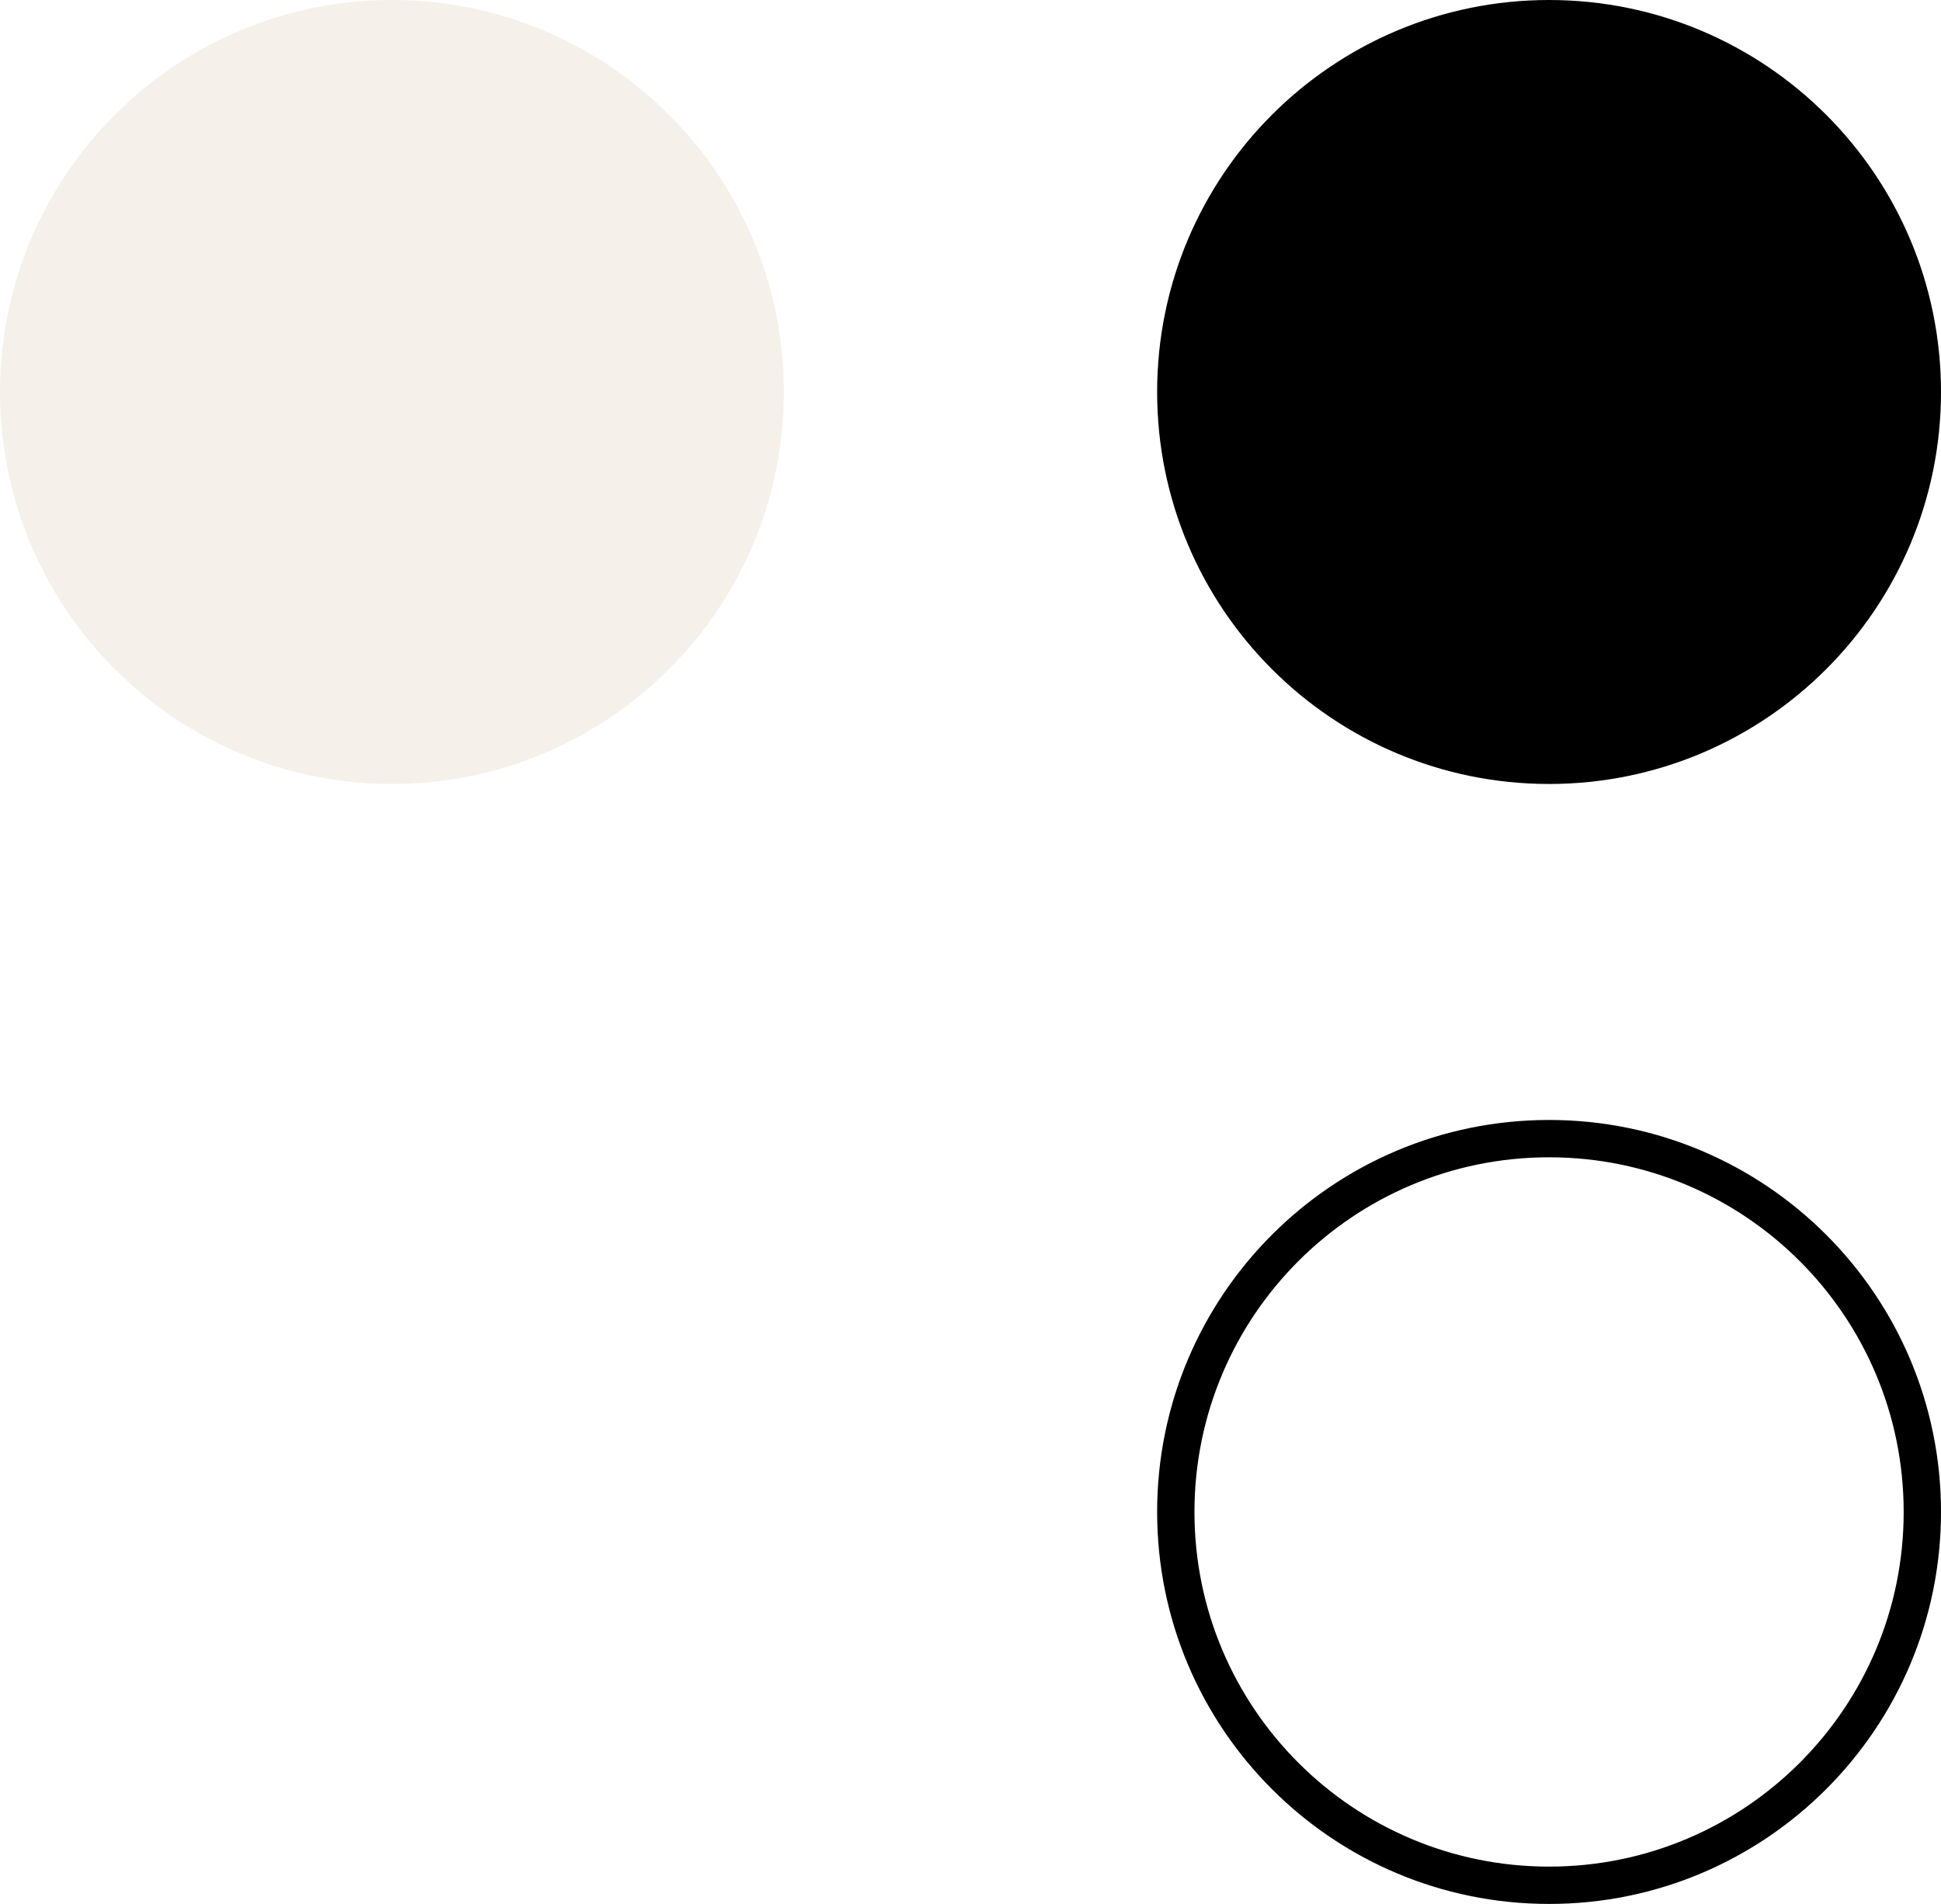
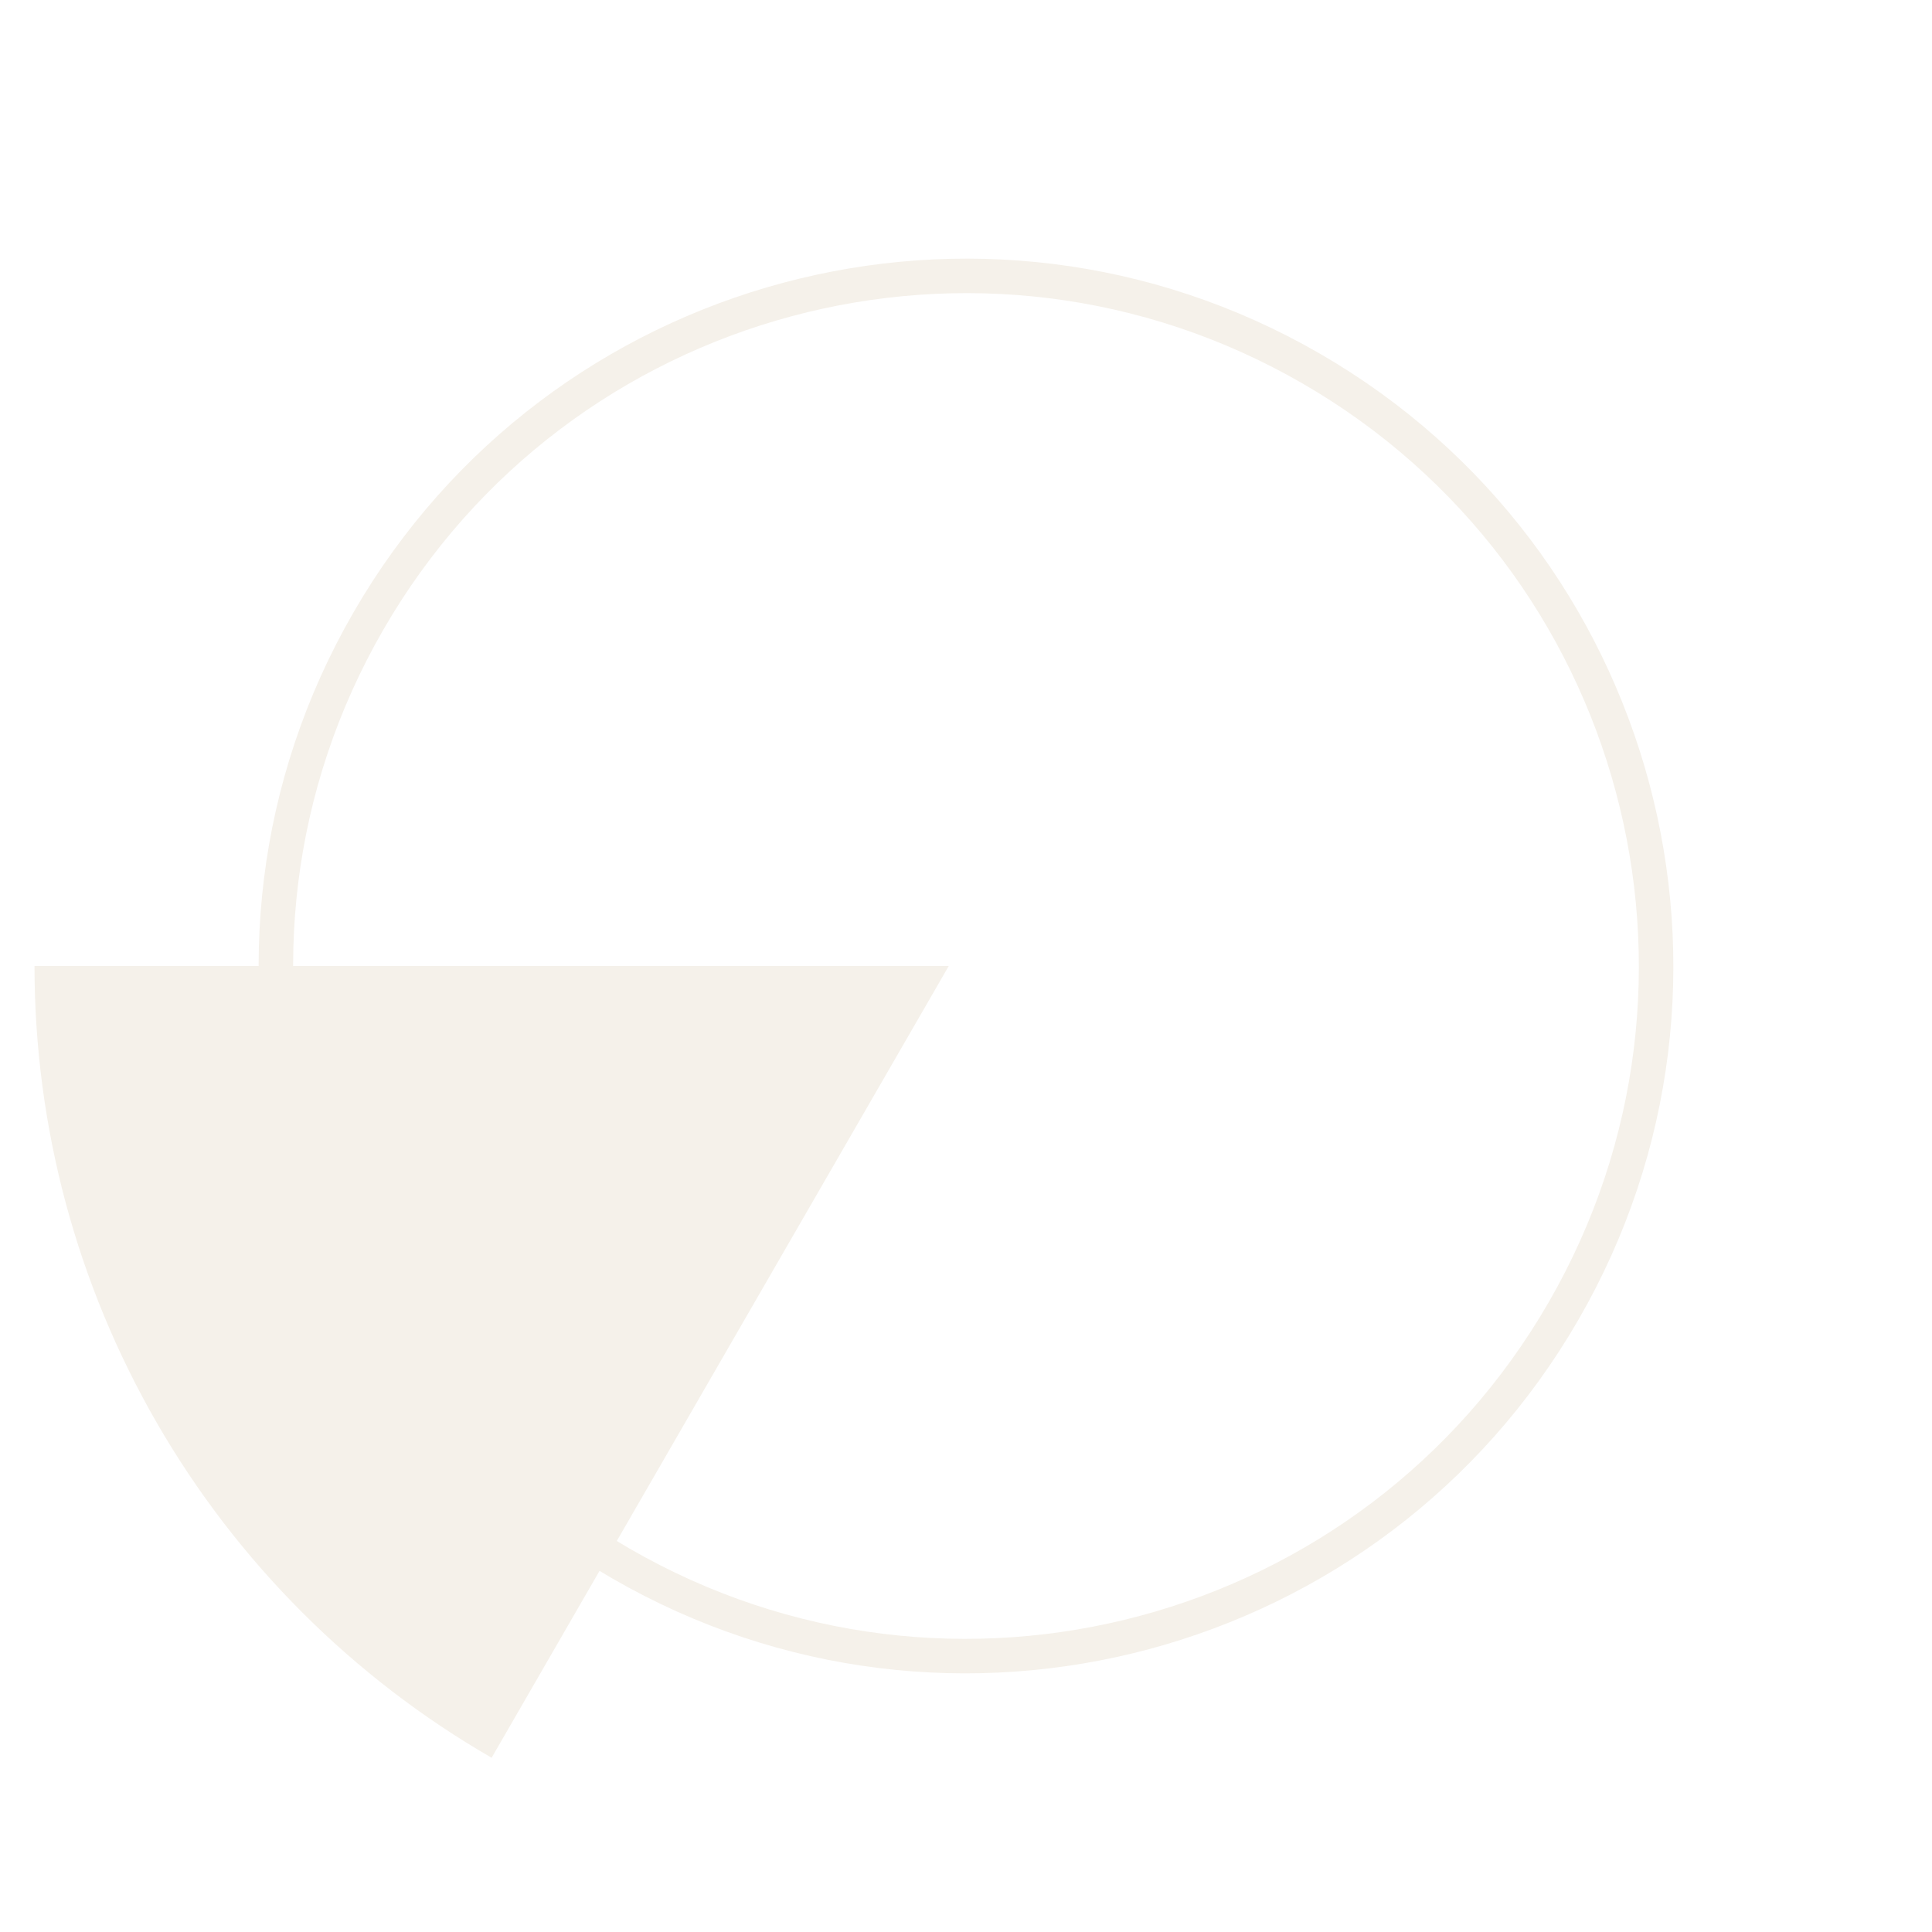
- <svg xmlns="http://www.w3.org/2000/svg" width="52" height="51" viewBox="0 0 52 51" fill="none">
-   <circle cx="41.5" cy="10.5" r="10" fill="black" stroke="black" />
-   <circle cx="10.5" cy="10.5" r="10" fill="#F5F1EA" stroke="#F5F1EA" />
-   <circle cx="41.5" cy="40.5" r="10" stroke="black" />
+ <svg xmlns="http://www.w3.org/2000/svg" width="56" height="56" viewBox="0 0 56 56" fill="none">
+   <circle cx="28" cy="28" r="20" transform="rotate(30 28.0002 28)" stroke="#F5F1EA" />
+   <path d="M1 28C1 32.652 2.224 37.221 4.55 41.25C6.876 45.279 10.222 48.624 14.25 50.95L27.5 28L1 28Z" fill="#F5F1EA" />
</svg>
